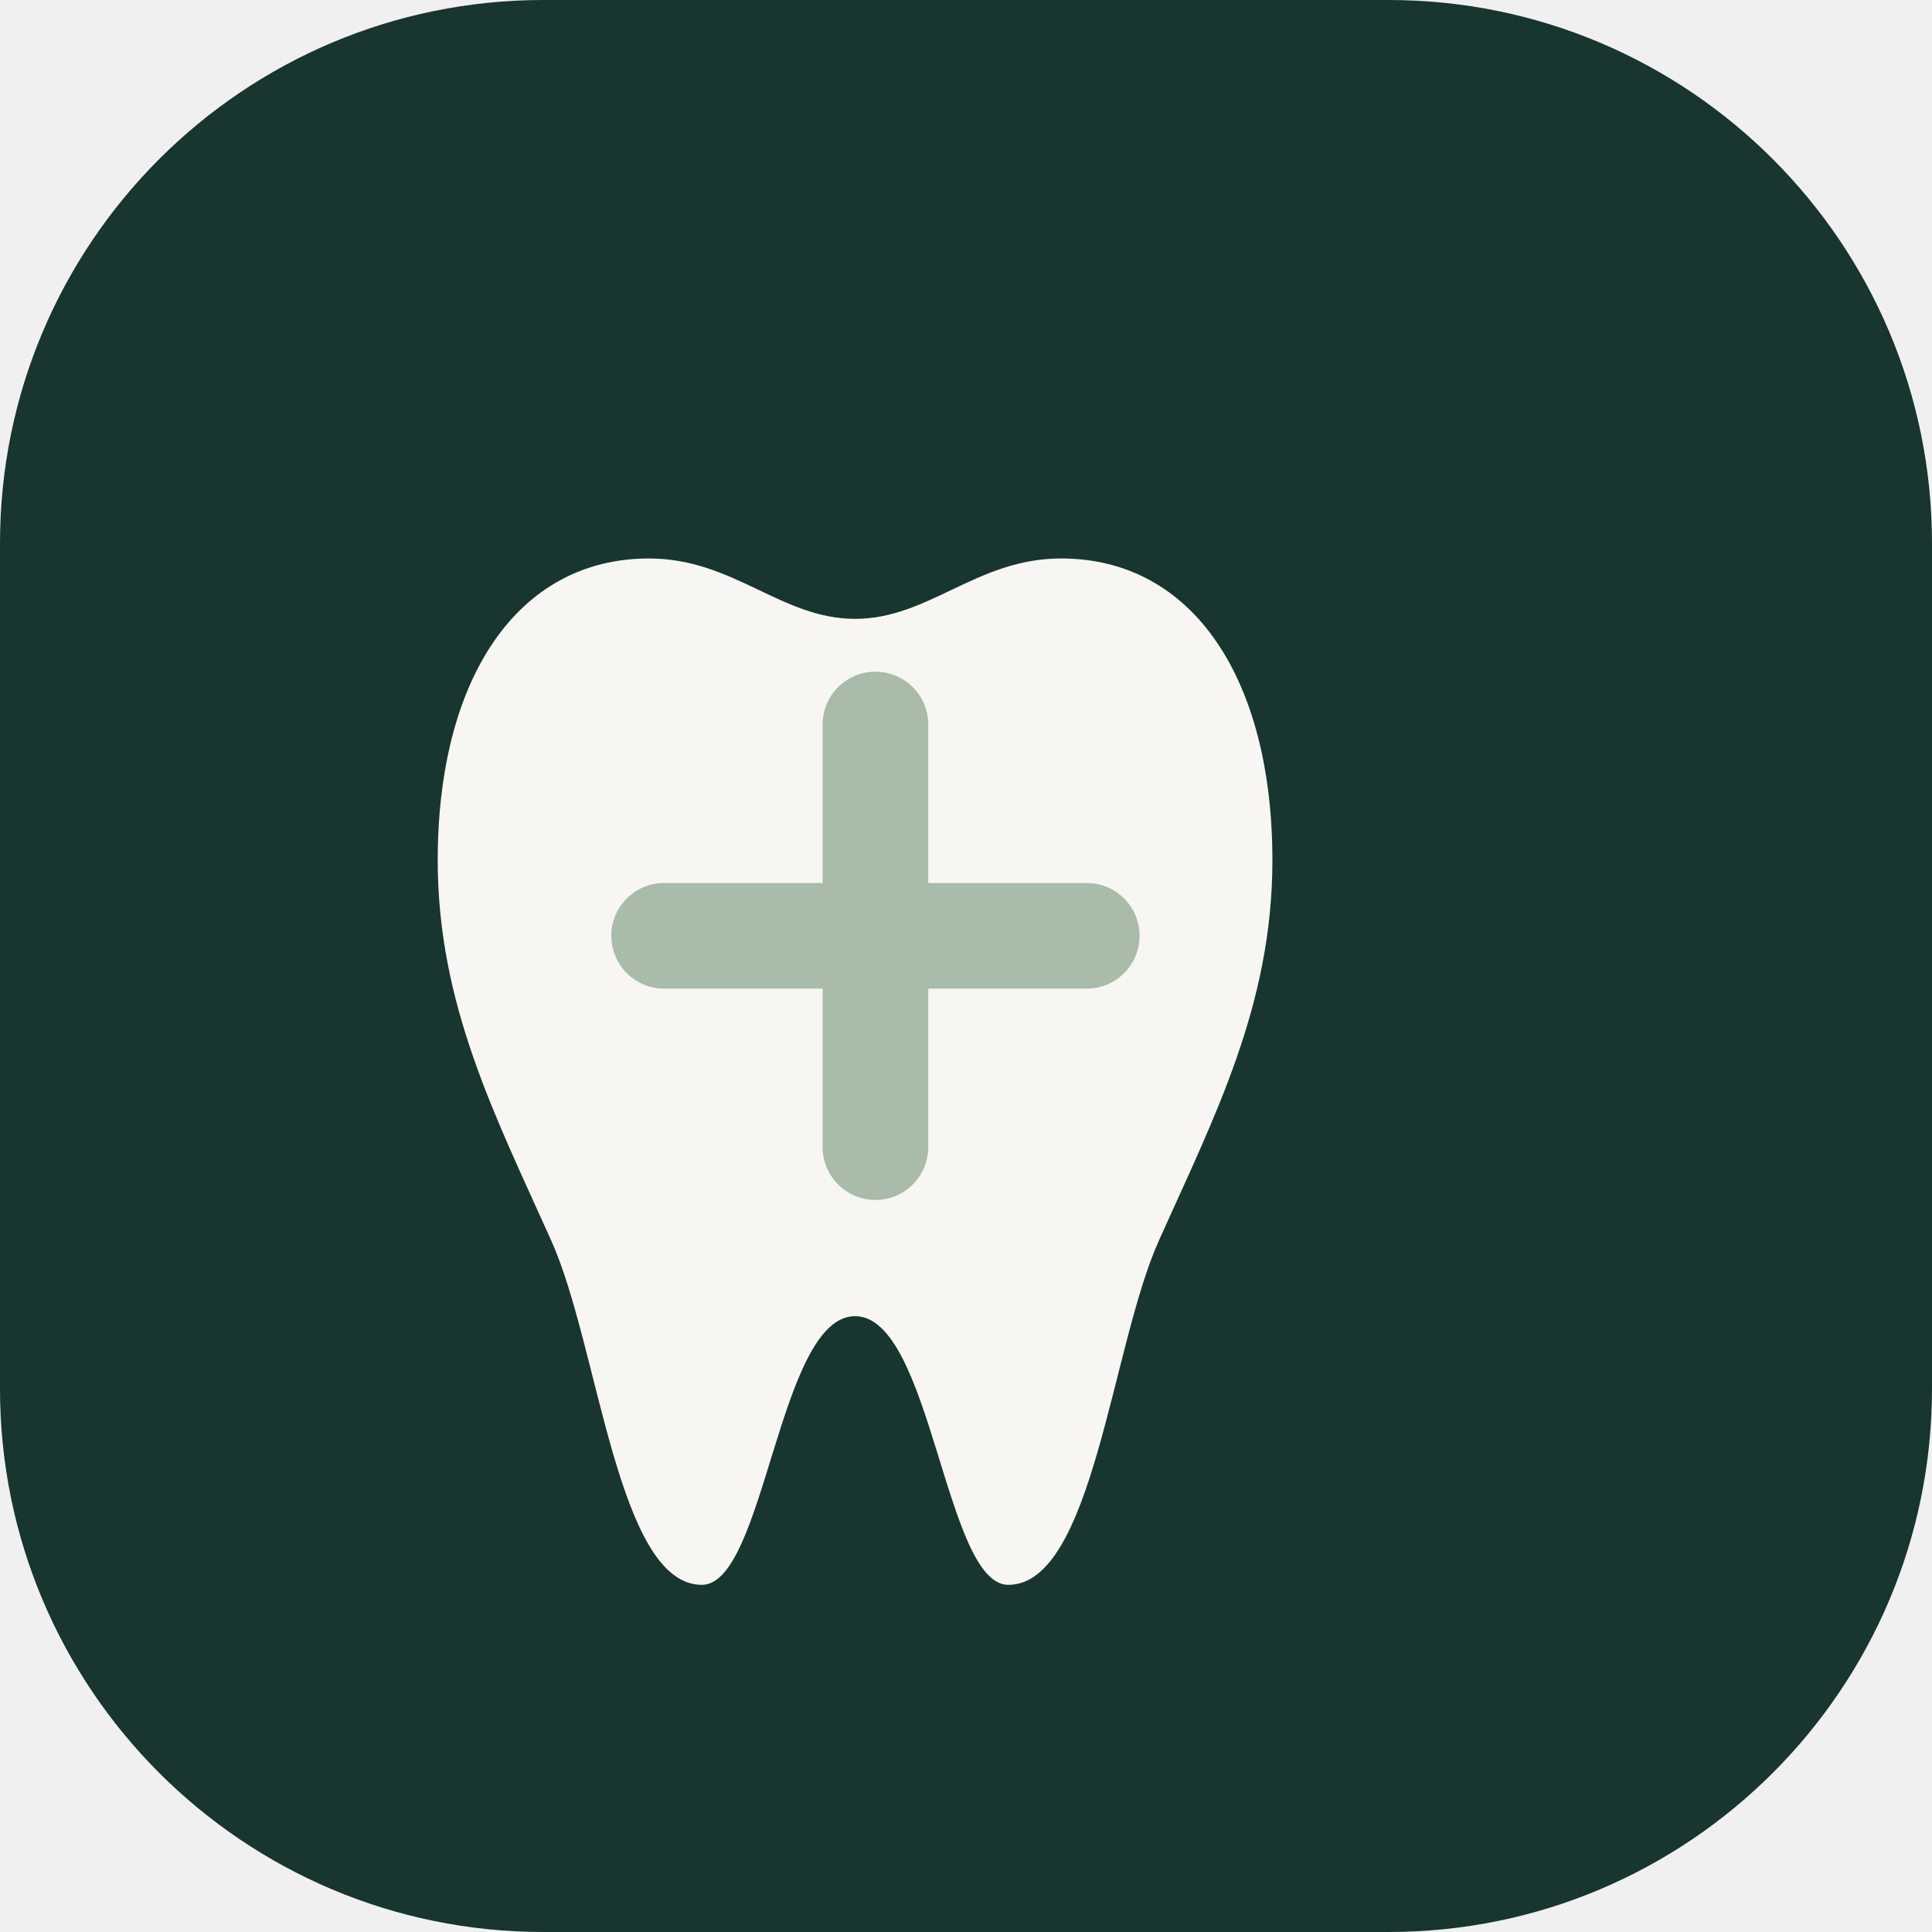
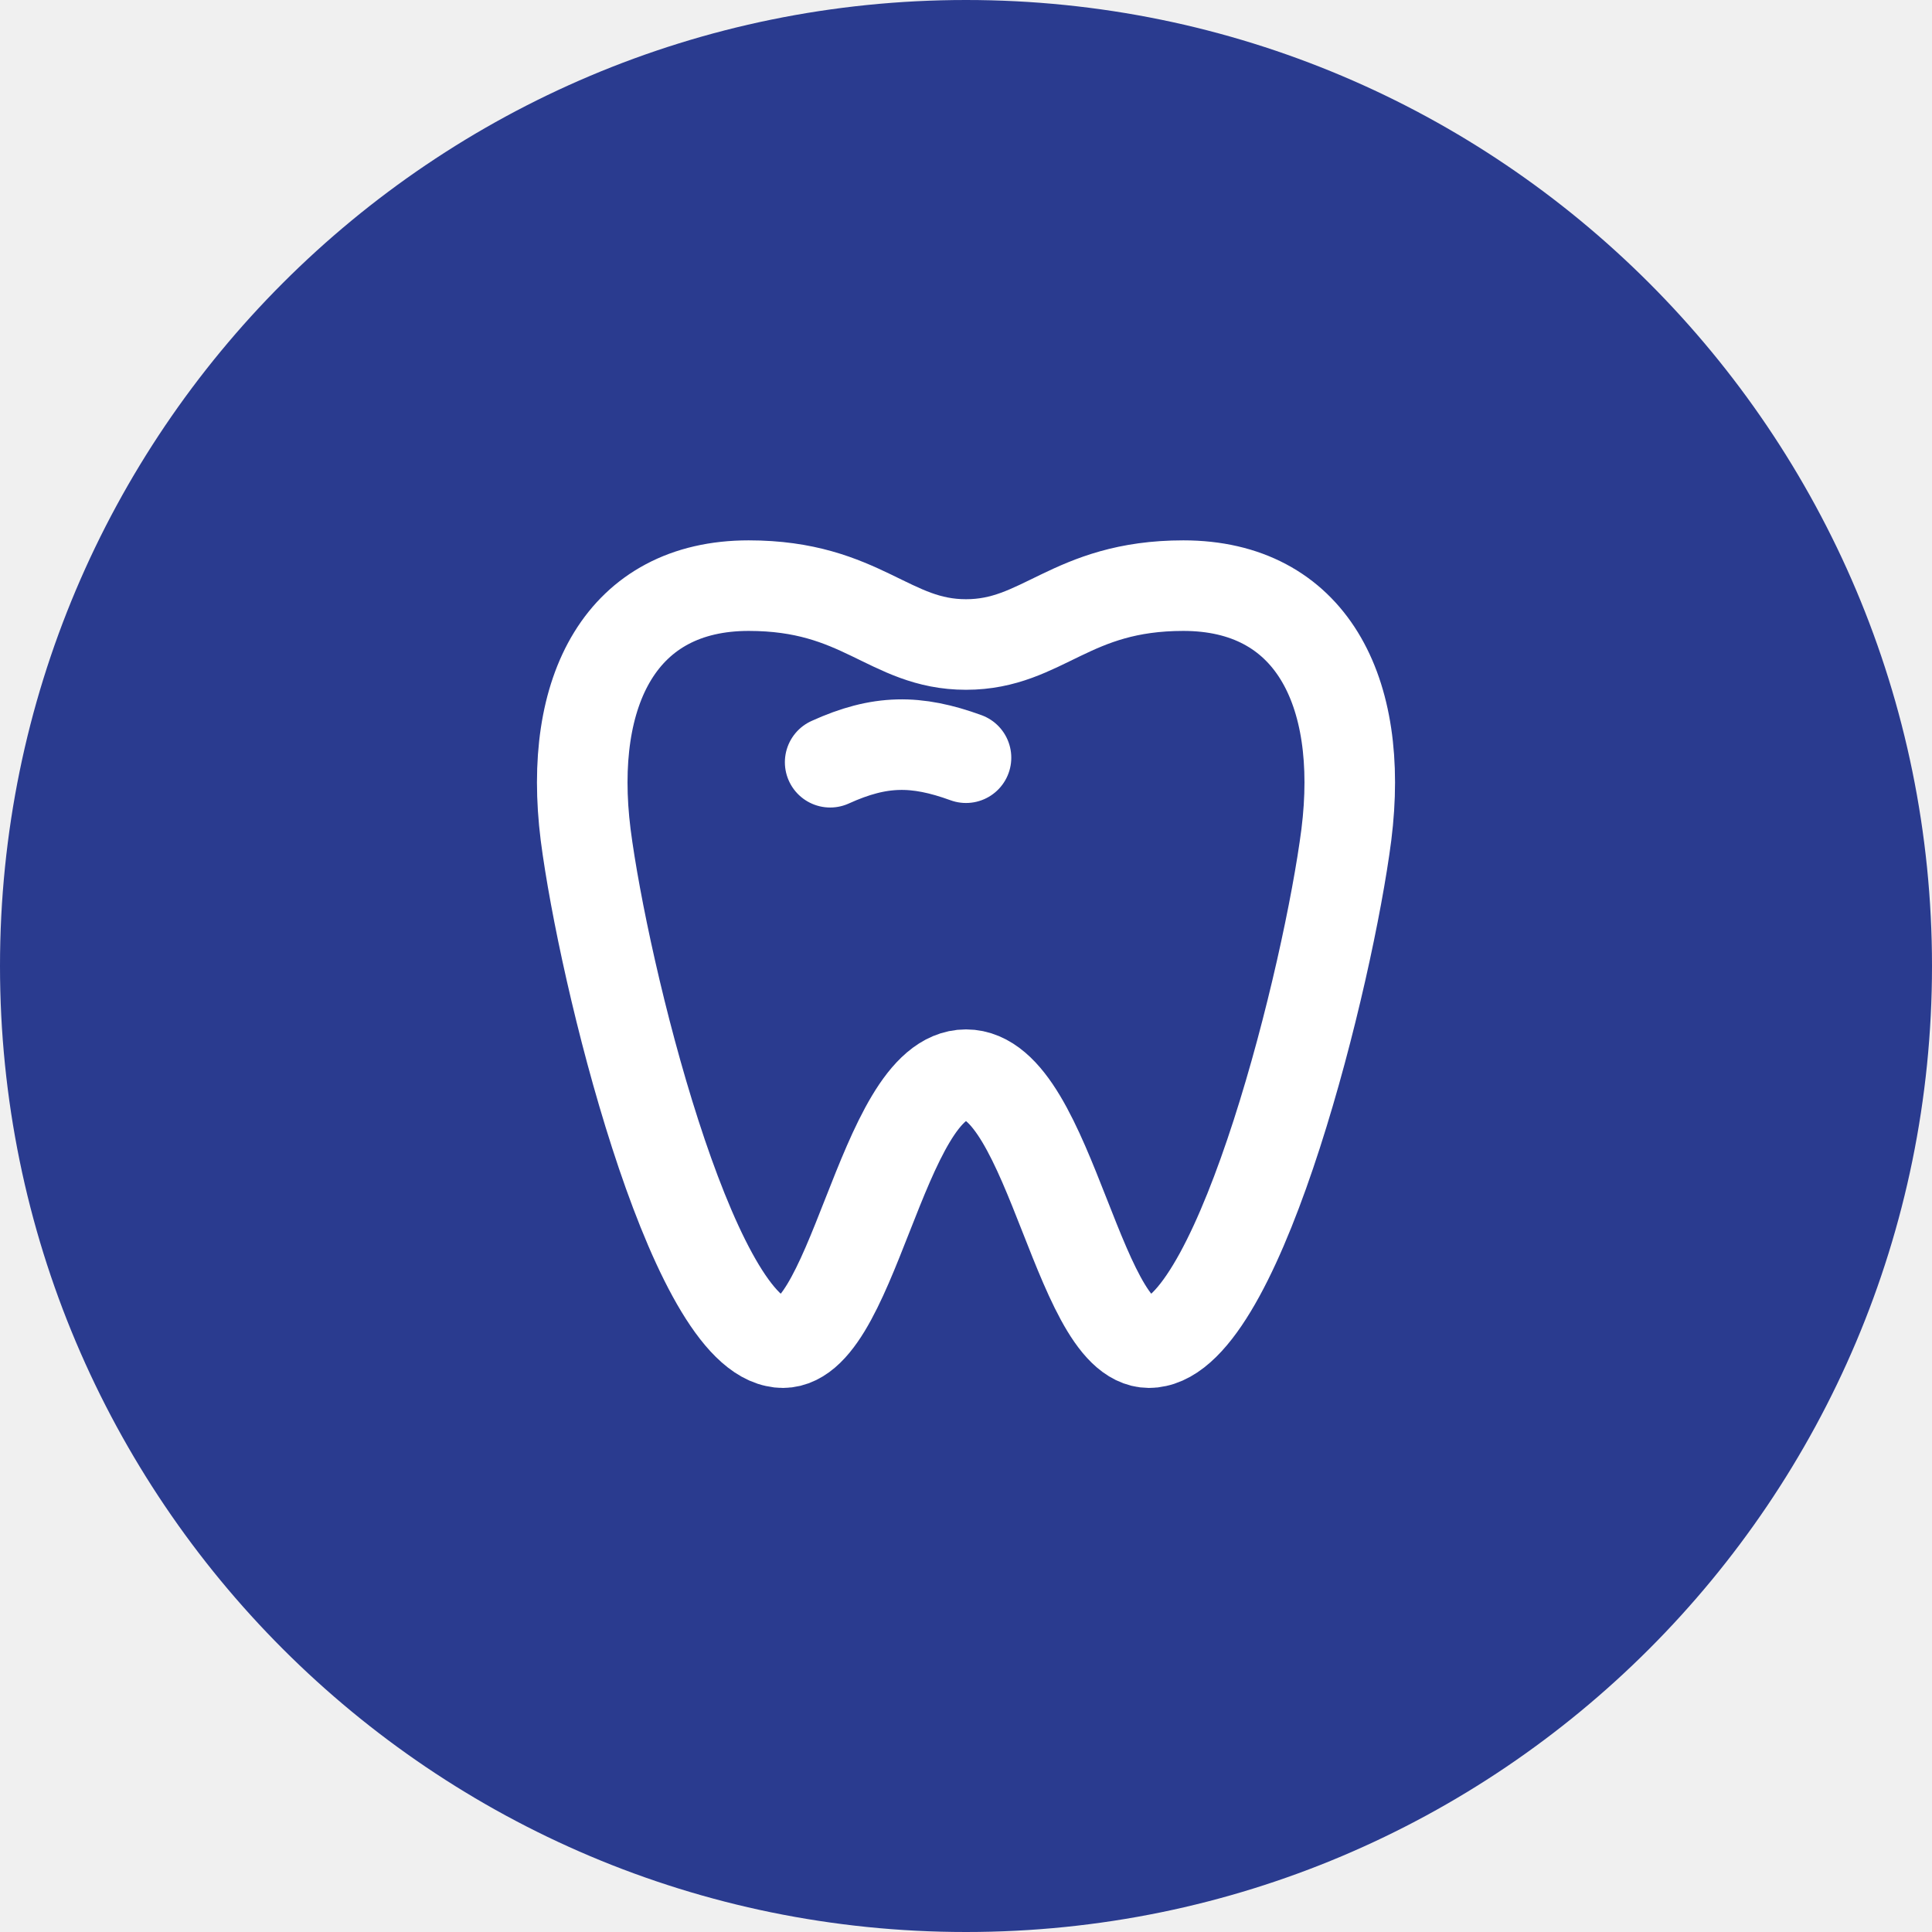
- <svg xmlns="http://www.w3.org/2000/svg" viewBox="0 0 64 64">
-   <rect width="64" height="64" rx="18" fill="#18352f" />
-   <path d="M20 18.5c-5 0-8 4-8 10 0 4.8 2.2 8.5 4.3 12.6 1.8 3.5 2.5 11.4 5.7 11.4 2.4 0 2.9-8.9 5.8-8.9s3.4 8.9 5.8 8.9c3.2 0 3.9-7.9 5.7-11.4 2.1-4.1 4.3-7.8 4.3-12.6 0-6-3-10-8-10-3.2 0-5 2-7.8 2s-4.6-2-7.8-2Z" fill="#f7f6f2" transform="translate(4 0) scale(.875 1)" />
-   <path d="M29 24v14M22 31h14" fill="none" stroke="#a8bca9" stroke-linecap="round" stroke-width="3.5" />
+ <svg xmlns="http://www.w3.org/2000/svg" viewBox="0 0 32 32">
+   <circle cx="16" cy="16" r="16" fill="#2a3b8f" />
+   <g transform="translate(7 7) scale(.75)" fill="none" stroke="#ffffff" stroke-width="2" stroke-linecap="round" stroke-linejoin="round">
+     <path d="M7.2 3.6c2.5 0 3.1 1.3 4.8 1.3s2.3-1.3 4.8-1.3c2.8 0 4 2.3 3.6 5.5-.4 3.1-2.3 10.8-4.2 11.2-1.7.4-2.3-5.9-4.2-5.9s-2.5 6.3-4.2 5.9C5.9 19.9 4 12.2 3.6 9.1c-.4-3.2.8-5.5 3.6-5.5Z" />
+     <path d="M9 7.5c1.1-.5 1.9-.5 3-.1" />
+   </g>
</svg>
